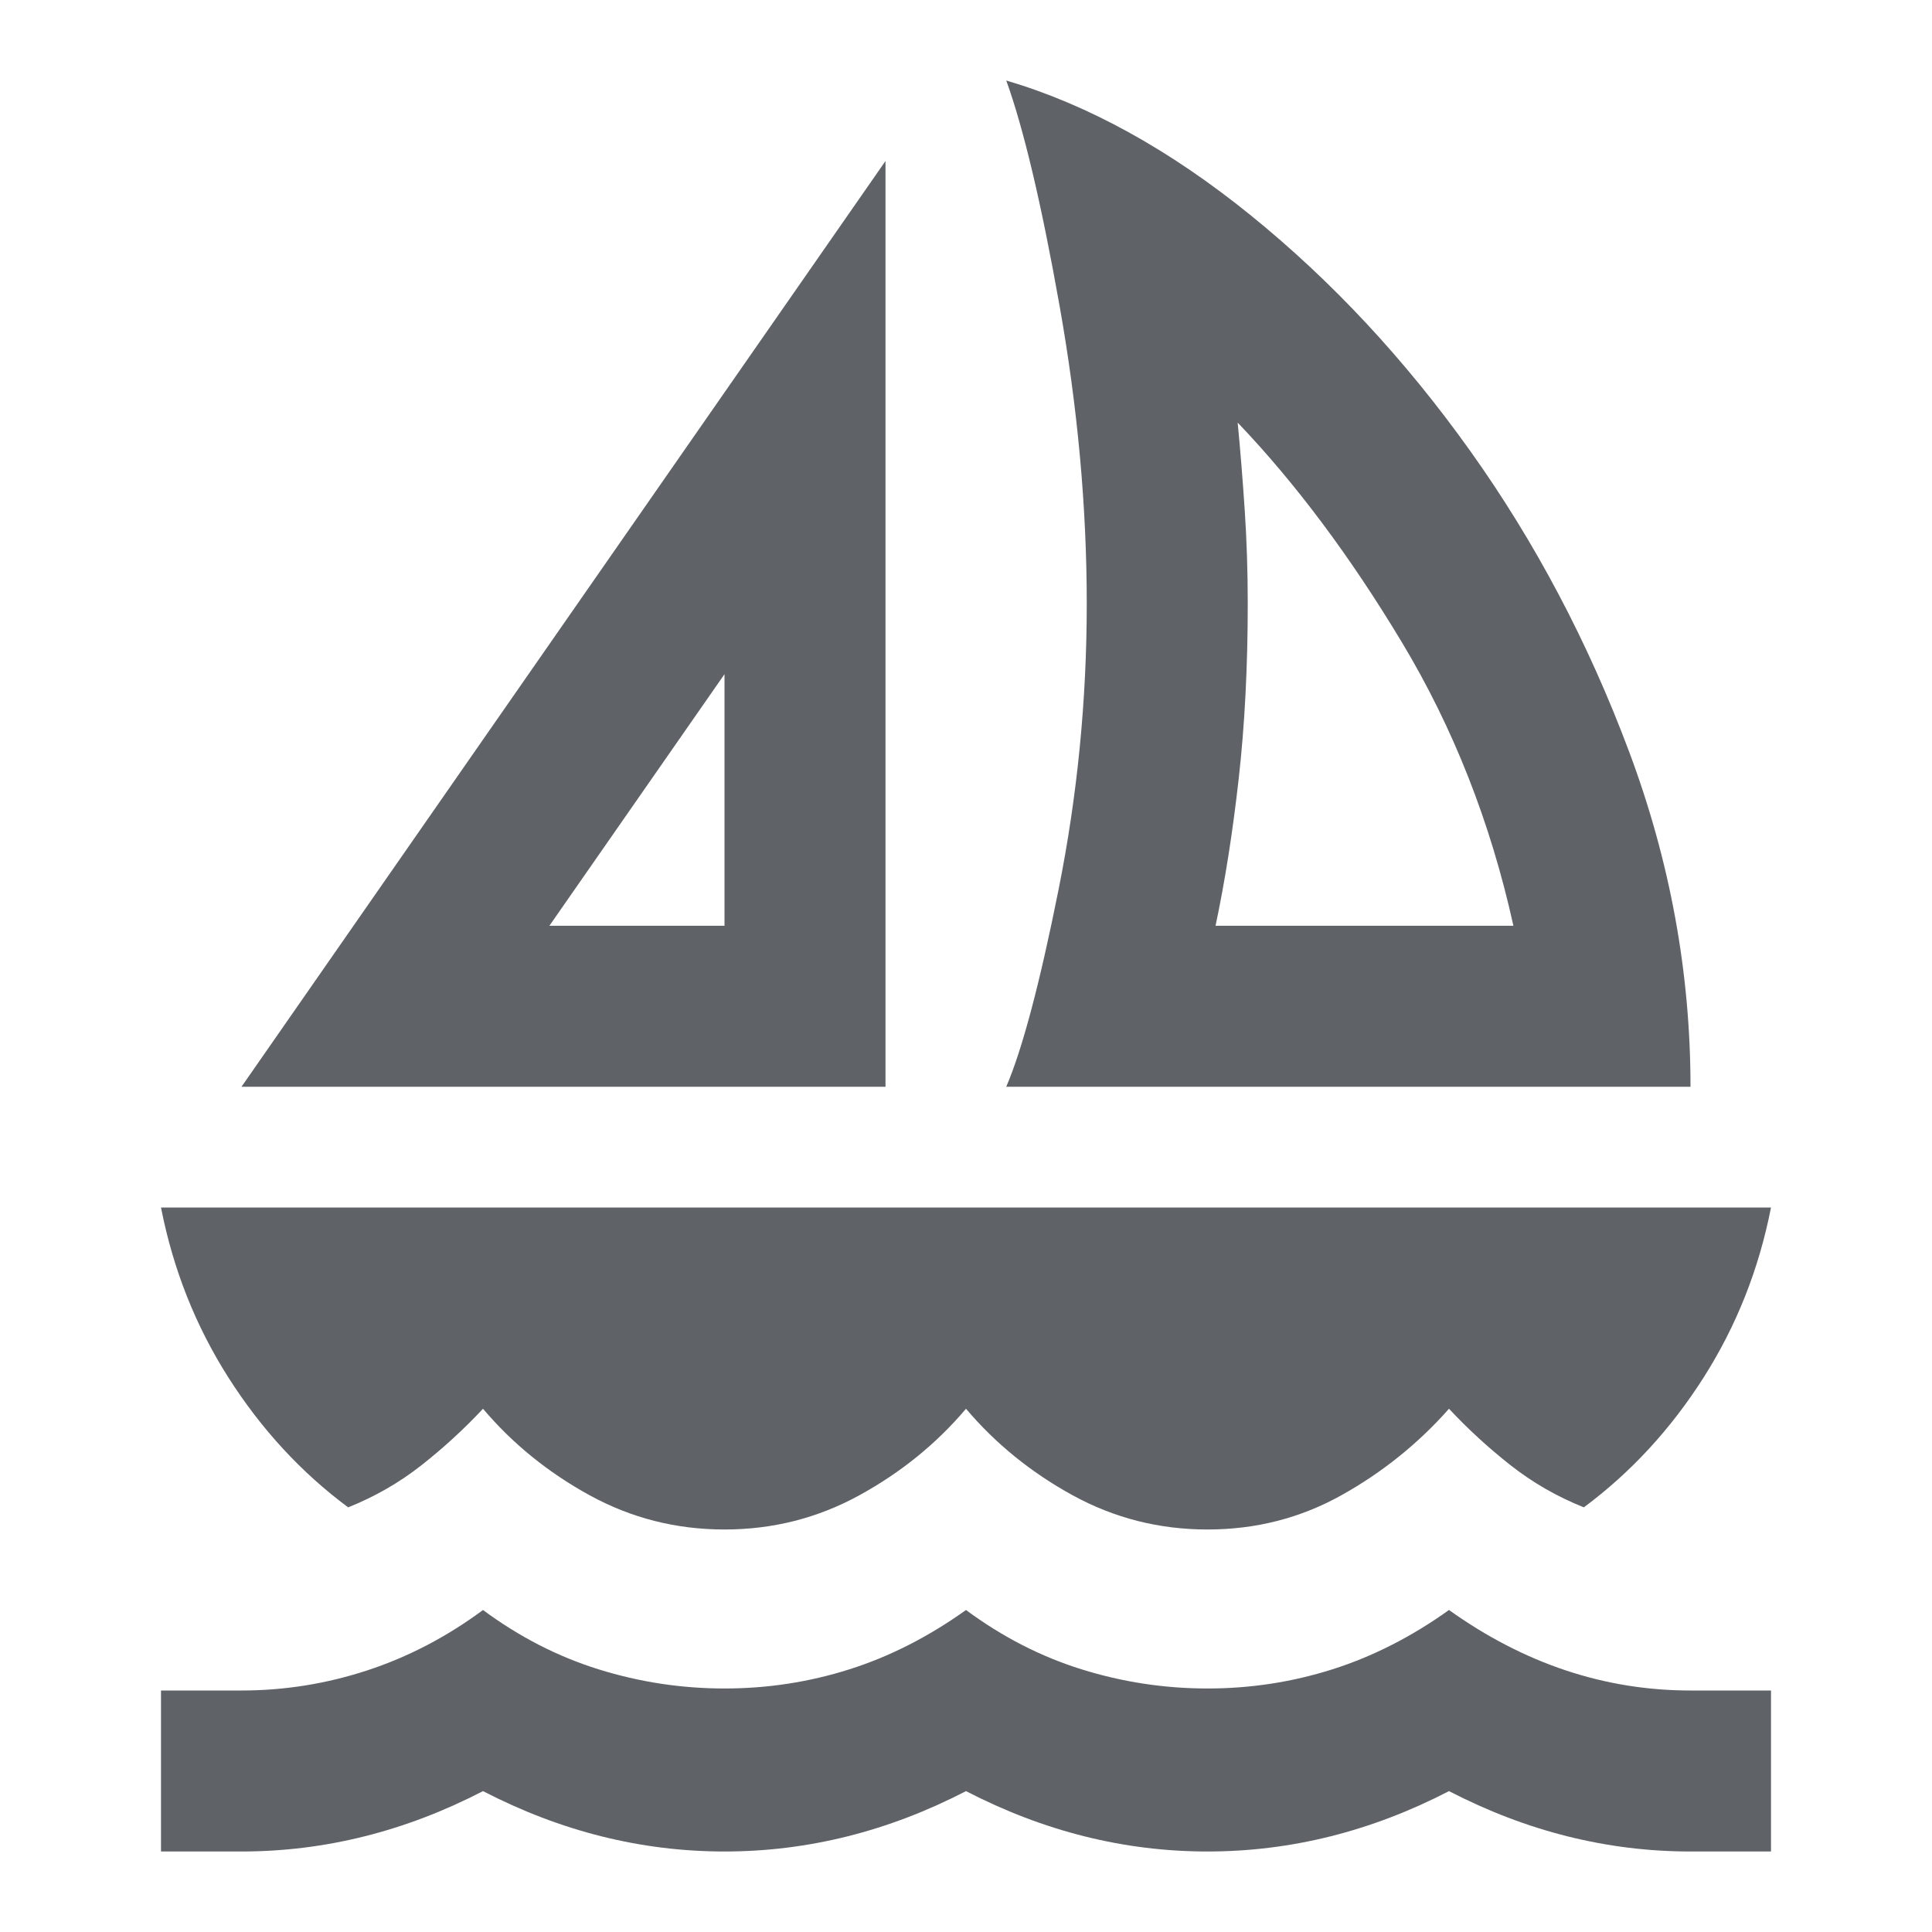
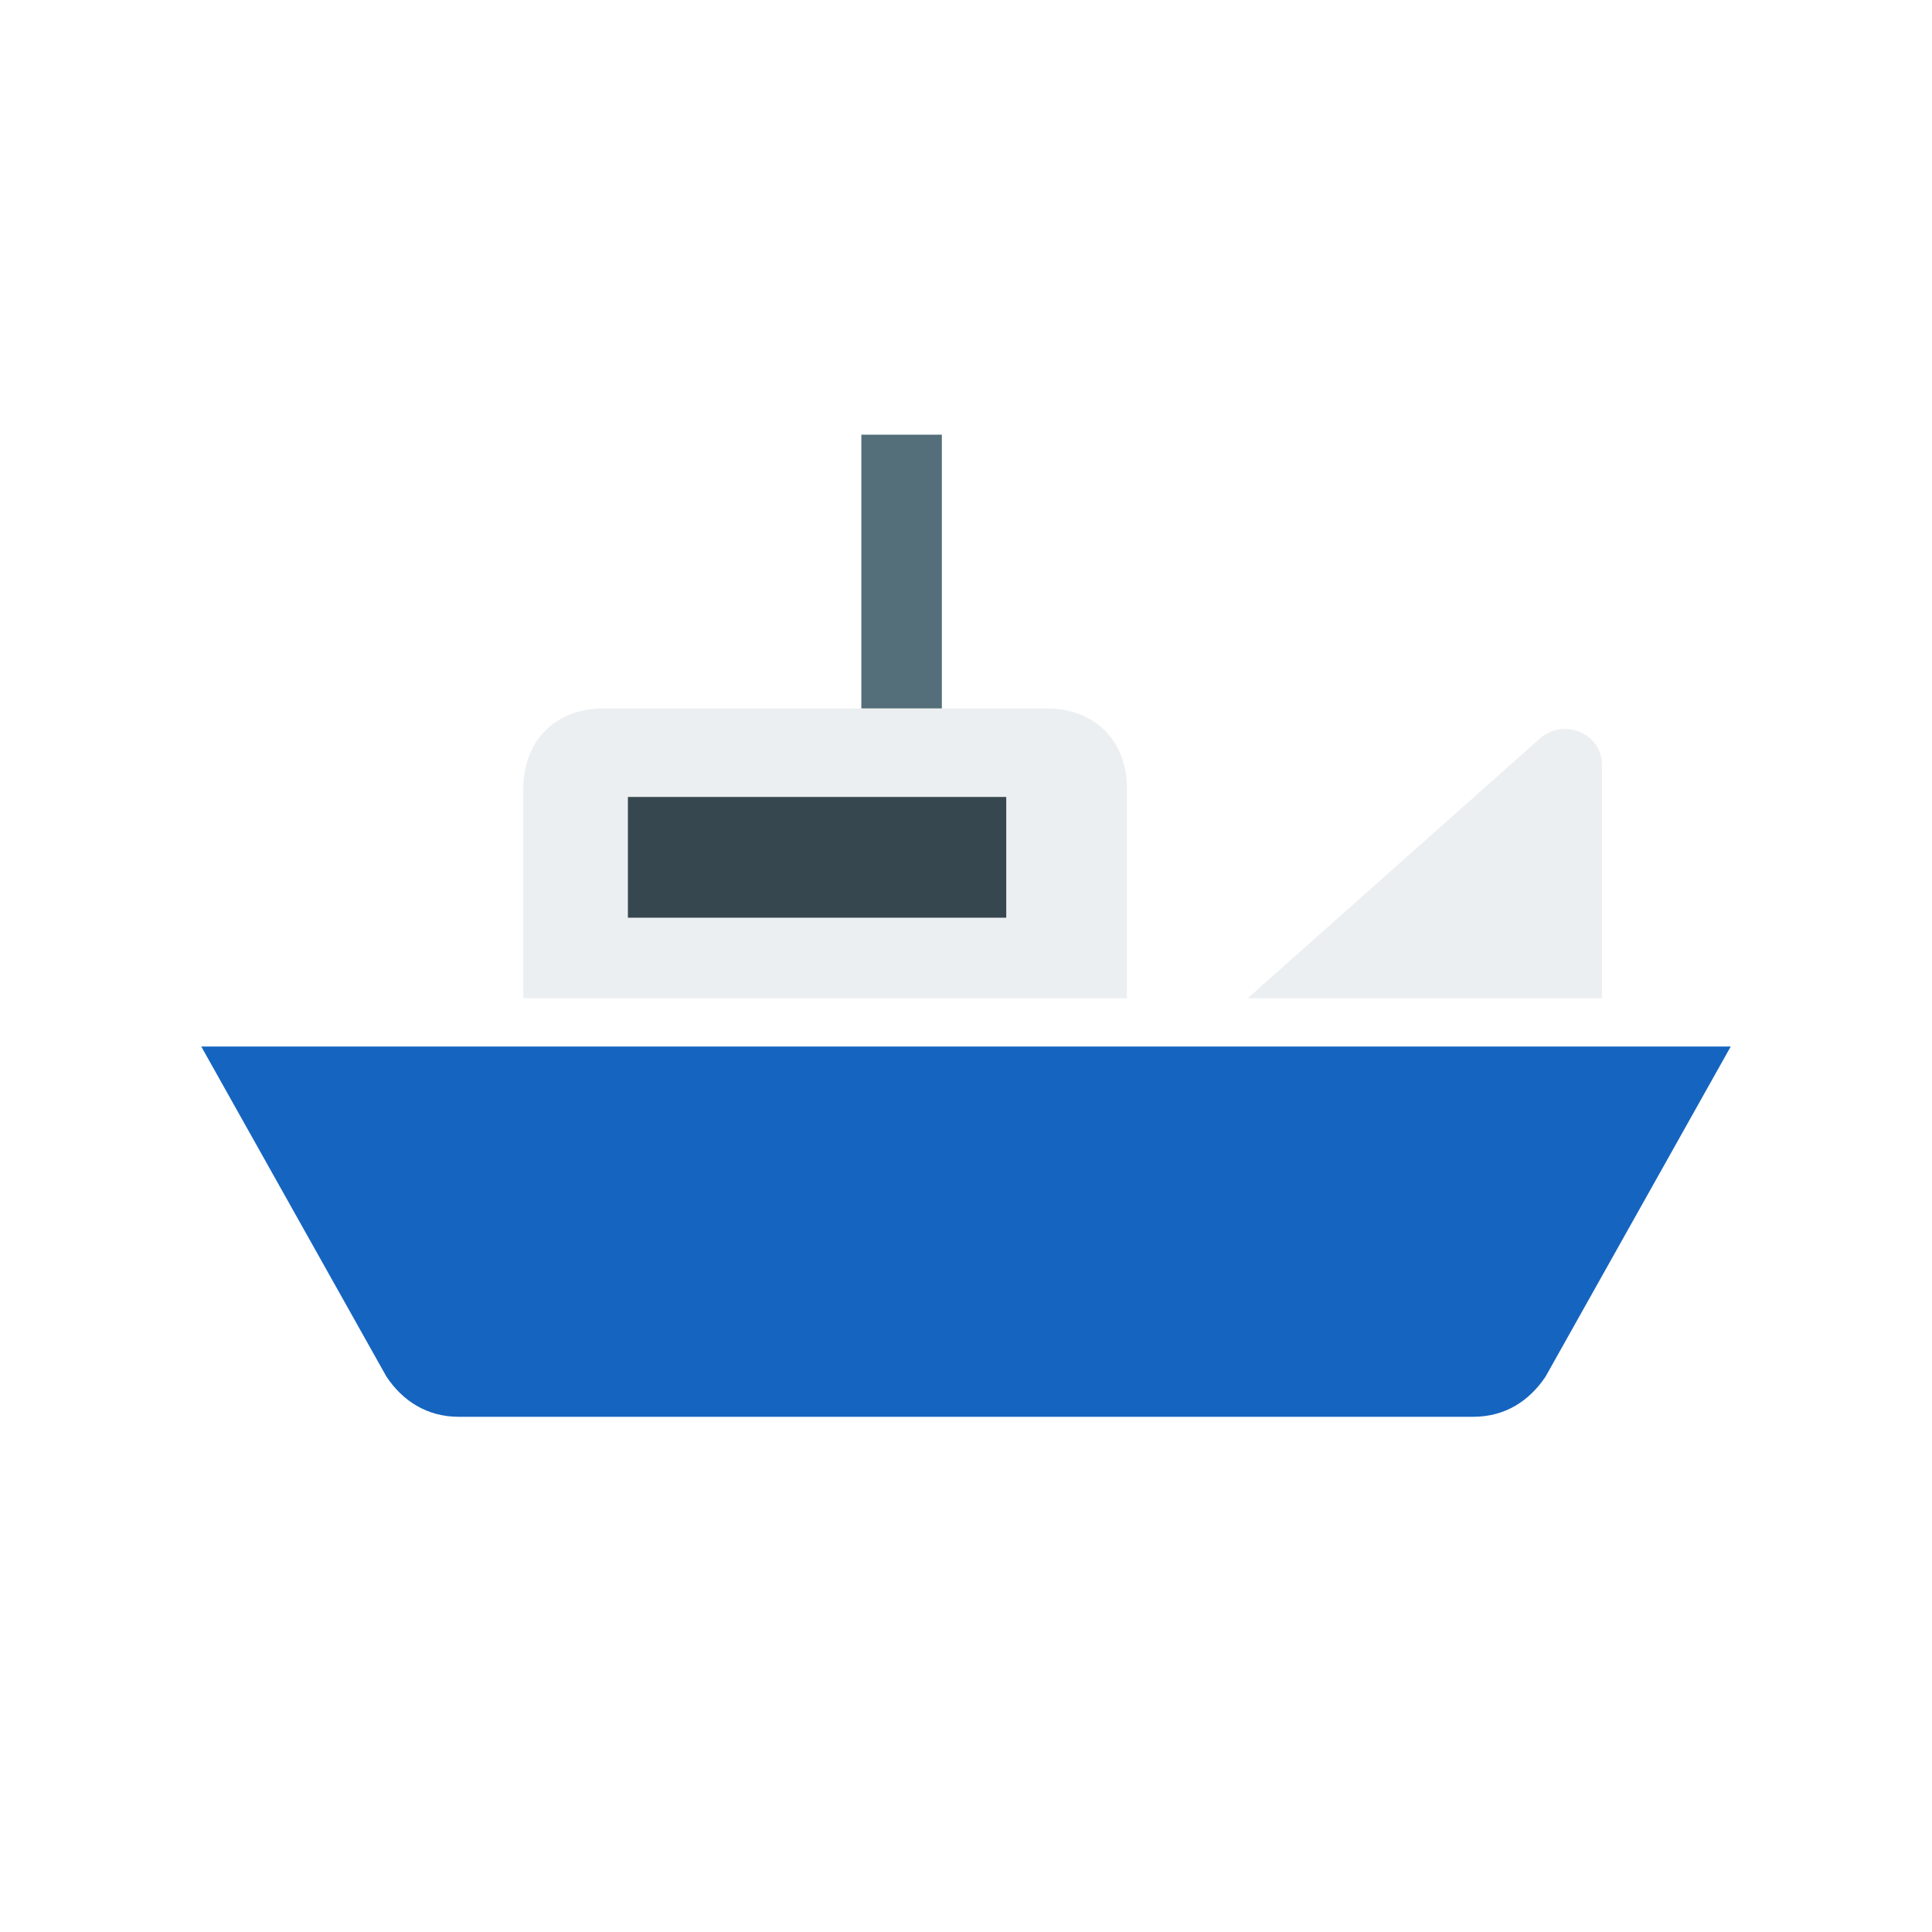
- <svg xmlns="http://www.w3.org/2000/svg" height="24px" viewBox="0 -960 960 960" width="24px" fill="#5f6368">
-   <path d="m120-420 320-460v460H120Zm153-80h87v-125l-87 125Zm227 80q12-28 26-98t14-142q0-72-13.5-148T500-920q61 18 121.5 67t109 117q48.5 68 79 149.5T840-420H500Zm104-80h148q-17-77-55.5-141T615-750q2 21 3.5 43.5T620-660q0 47-4.5 87T604-500ZM360-200q-36 0-67-17t-53-43q-14 15-30.5 28T173-211q-35-26-59.5-64.5T80-360h800q-9 46-33.5 84.5T787-211q-20-8-36.5-21T720-260q-23 26-53.5 43T600-200q-36 0-67-17t-53-43q-22 26-53 43t-67 17ZM80-40v-80h40q32 0 62.5-10t57.5-30q27 20 57.5 29.5T360-121q32 0 62-9.5t58-29.5q27 20 57.5 29.5T600-121q32 0 62-9.5t58-29.5q28 20 58 30t62 10h40v80h-40q-31 0-61-7.5T720-70q-29 15-59 22.5T600-40q-31 0-61-7.5T480-70q-29 15-59 22.5T360-40q-31 0-61-7.5T240-70q-29 15-59 22.5T120-40H80Zm280-460Zm244 0Z" />
+ <svg xmlns="http://www.w3.org/2000/svg" viewBox="0 0 24 24">
+   <g>
+     <path d="M2.5 13h19l-2.3 4.1c-.2.3-.5.5-.9.5H5.7c-.4 0-.7-.2-.9-.5z" fill="#1565c0" />
+     <path d="M6.5 12.4V9.8c0-.6.4-1 1-1h5.5c.6 0 1 .4 1 1v2.6z" fill="#eceff1" />
+     <path d="M7.8 9.9h4.7v1.5H7.8z" fill="#37474f" />
+     <path d="M15.5 12.4l3.6-3.2c.3-.3.8-.1.8.3v2.9z" fill="#eceff1" />
+     <rect x="10.7" y="5.4" width="1" height="3.4" fill="#546e7a" />
+   </g>
</svg>
